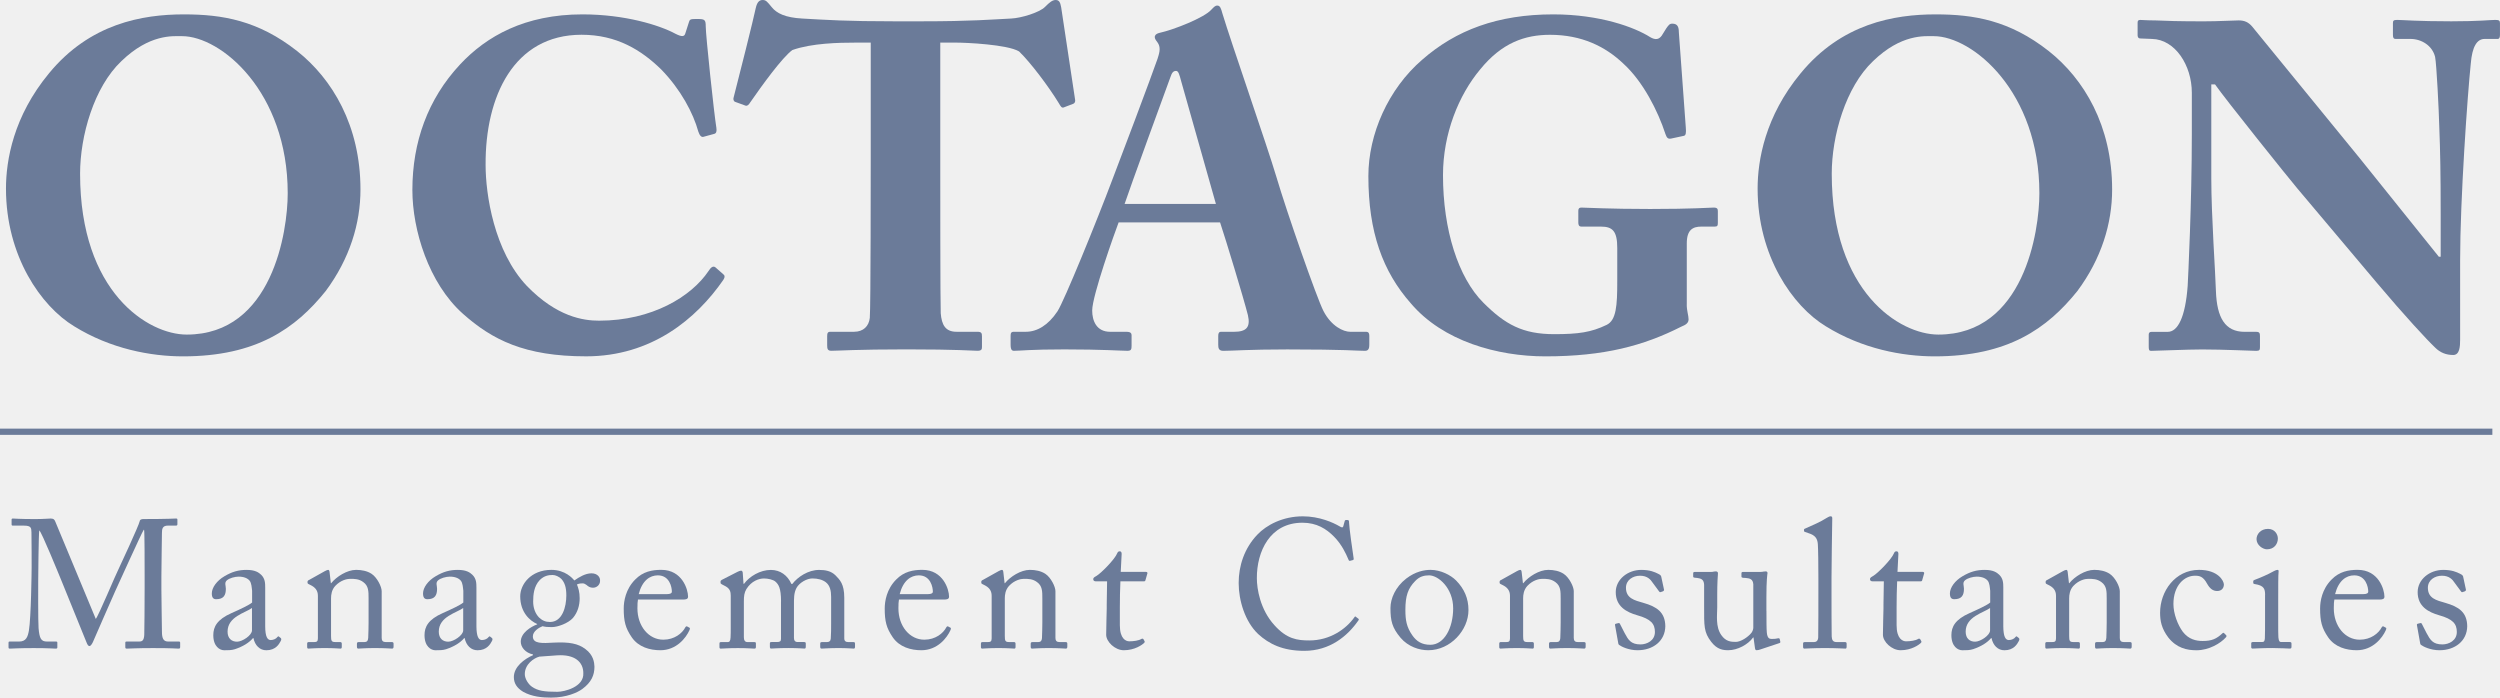
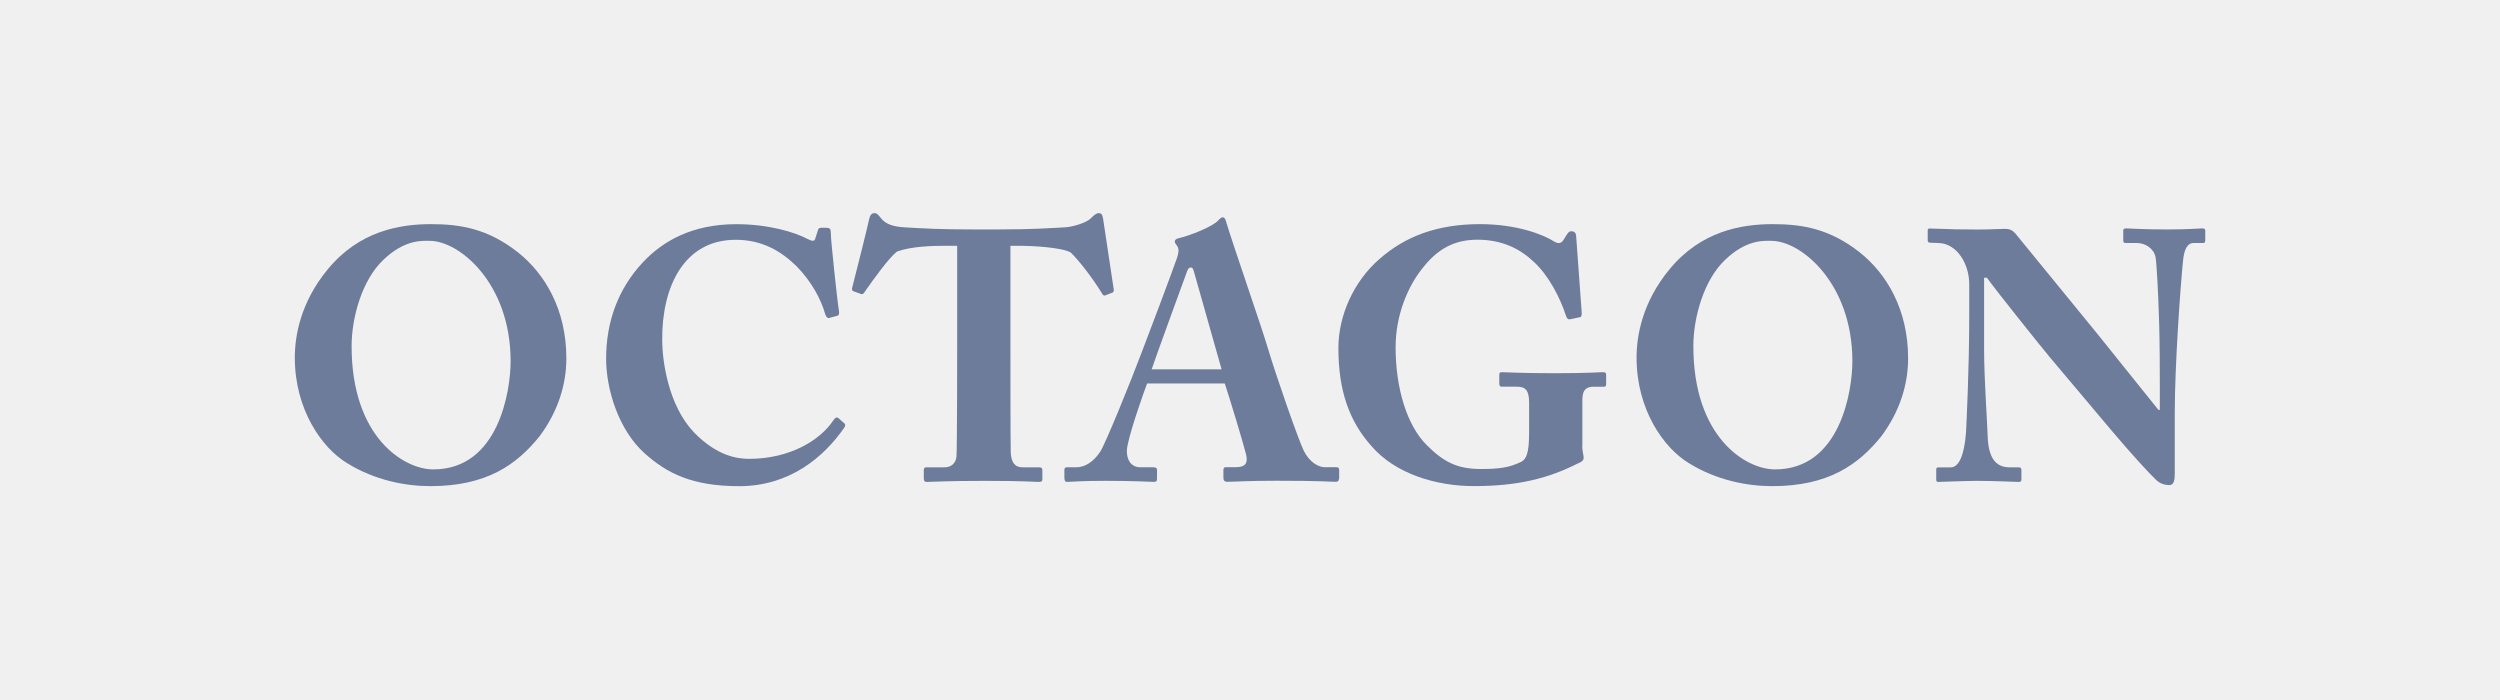
- <svg xmlns="http://www.w3.org/2000/svg" version="1.1" id="Layer_1" x="0px" y="0px" viewBox="0 0 961.8 268.39" style="enable-background:new 0 0 961.8 268.39;" xml:space="preserve">
+ <svg xmlns="http://www.w3.org/2000/svg" version="1.1" id="Layer_1" x="0px" y="0px" viewBox="0 0 639.22 178.8" style="enable-background:new 0 0 639.22 178.8;" xml:space="preserve">
  <style type="text/css">
- 	.st0{fill:#6B7B99;}
+ 	.st0{fill:#FFFFFF;}
+ 	.st1{fill:#6C7C9A;}
</style>
  <g>
    <g>
-       <rect y="164.9" class="st0" width="958.86" height="2.4" />
      <g>
        <g>
-           <path class="st0" d="M28.5,125.51C15.85,117.85,2.3,98.59,2.3,72.56c0-10.88,2.85-27.81,16.58-44.39      C34.57,9.09,54.71,5.53,70.76,5.53c14.8,0,28.53,2.32,43.5,14.08c13.55,10.7,24.42,28.7,24.42,53.31      c0,13.01-4.1,26.56-13.37,39.04c-11.59,14.44-26.74,25.14-54.91,25.14C58.1,137.1,42.59,134.25,28.5,125.51z M110.69,74.35      c0-39.04-25.67-60.44-40.65-60.44c-3.57,0-12.48-0.89-23.36,9.63c-10.52,9.98-15.87,28.7-15.87,43.32      c0,45.64,26.21,61.86,41.01,61.86C104.81,128.72,110.69,88.96,110.69,74.35z" />
-           <path class="st0" d="M178.08,120.7c-13.19-11.77-19.43-32.27-19.43-47.6c0-18.36,5.88-34.94,18.36-48.32      c10.16-10.88,24.96-19.25,47.07-19.25c16.22,0,29.6,4.1,35.84,7.49c2.49,1.25,3.39,1.07,3.74-0.18l1.43-4.46      c0.36-1.07,0.71-1.07,3.39-1.07c2.68,0,3.03,0.36,3.03,2.85c0,3.39,3.21,33.7,4.1,39.04c0.18,1.25,0,2.14-0.89,2.32l-3.92,1.07      c-0.89,0.36-1.61-0.36-2.14-1.96c-1.96-7.13-6.78-16.22-14.26-23.89c-7.67-7.49-17.12-13.37-30.67-13.37      c-26.03,0-37.08,23.71-36.91,50.1c0,11.23,3.21,33.16,15.87,46.53c11.59,11.94,21.75,13.37,27.81,13.37      c20.32,0,35.48-9.27,42.07-19.08c0.89-1.43,1.78-2.14,2.68-1.43l3.03,2.67c0.54,0.36,0.71,1.07,0,2.14      c-10.34,14.98-27.63,29.42-52.77,29.42C201.79,137.1,189.31,130.68,178.08,120.7z" />
-           <path class="st0" d="M334.97,16.4h-6.24c-5.71,0-16.4,0.18-23.89,2.85c-3.92,2.85-11.77,13.73-16.22,20.15      c-0.54,0.89-1.07,1.43-1.78,1.25l-3.92-1.43c-0.71-0.18-0.89-1.07-0.71-1.6c1.96-7.49,7.85-31.02,8.56-34.59      c0.54-2.32,1.42-3.03,2.67-3.03s1.78,0.71,3.39,2.67c1.96,2.5,5.35,4.1,11.77,4.46c9.45,0.53,16.94,1.07,35.48,1.07h10.34      c19.43,0,27.1-0.71,34.59-1.07c3.92-0.18,10.88-2.32,13.01-4.46c1.78-1.78,2.85-2.67,4.1-2.67c1.25,0,1.78,0.71,2.14,2.85      l5.35,35.48c0.18,0.71-0.18,1.43-0.71,1.6l-3.74,1.43c-0.71,0.18-1.07-0.36-1.78-1.61c-3.92-6.42-10.88-15.69-15.33-19.97      c-4.46-2.67-20.32-3.39-24.43-3.39h-5.88v49.03c0,2.5,0,52.42,0.18,55.09c0.36,4.46,1.78,7.13,6.06,7.13h8.02      c1.61,0,1.78,0.54,1.78,1.78v4.1c0,0.89-0.18,1.43-1.78,1.43c-1.78,0-7.49-0.54-27.28-0.54c-18.9,0-26.39,0.54-28.88,0.54      c-1.43,0-1.61-0.71-1.61-2.14v-3.39c0-1.25,0.18-1.78,1.25-1.78h9.09c3.57,0,5.71-2.14,6.06-5.35      c0.36-3.74,0.36-58.48,0.36-61.86V16.4z" />
-           <path class="st0" d="M430.35,85.58c-1.43,3.74-10.16,28.17-10.16,33.87c0,3.92,1.6,8.2,6.95,8.2h6.24      c1.78,0,1.96,0.71,1.96,1.43V133c0,1.43-0.18,1.96-1.61,1.96c-2.32,0-9.63-0.54-24.25-0.54c-13.02,0-16.94,0.54-19.43,0.54      c-1.07,0-1.25-1.07-1.25-2.32v-3.39c0-1.07,0.18-1.61,1.25-1.61h4.64c4.28,0,8.56-2.5,12.12-7.84      c2.5-3.74,15.15-34.77,21.04-50.45c1.43-3.57,15.87-41.9,17.47-46.71c0.54-1.78,1.43-4.1,0.18-6.06      c-0.54-0.71-1.25-1.6-1.25-2.32c0-0.54,0.36-1.25,1.78-1.6c5.71-1.25,17.29-5.88,19.97-8.91c0.89-0.89,1.42-1.61,2.32-1.61      c1.07,0,1.43,1.07,1.96,3.03c3.39,11.23,17.29,51.17,20.68,62.58c4.1,13.91,15.69,47.07,18.19,51.88      c3.03,5.88,7.67,8.02,10.34,8.02h6.06c1.07,0,1.25,0.71,1.25,1.61v3.39c0,1.07-0.18,2.32-1.61,2.32      c-3.39,0-7.13-0.54-29.95-0.54c-14.8,0-21.04,0.54-24.6,0.54c-1.78,0-1.96-1.07-1.96-2.32v-3.39c0-0.89,0.18-1.61,1.07-1.61      h4.99c4.81,0,6.42-1.78,5.35-6.42c-1.61-6.42-8.56-29.24-10.7-35.66H430.35z M467.78,78.45L454.41,31.2      c-0.71-2.67-1.07-3.92-1.96-3.92c-1.07,0-1.61,0.71-2.14,2.32c-0.89,2.32-16.22,44.39-17.65,48.85H467.78z" />
-           <path class="st0" d="M648.92,117.13c0,2.5,0.71,4.28,0.71,5.71c0,1.43-1.07,2.14-2.85,2.85c-14.44,7.31-29.6,11.41-52.24,11.41      c-18.54,0-39.4-5.88-51.7-20.32c-10.88-12.3-16.4-27.46-16.4-49.03c0-16.22,7.67-33.52,20.68-44.75      c13.01-11.41,29.06-17.47,50.45-17.47c18.01,0,31.38,4.99,37.26,8.74c2.14,1.25,3.39,0.89,4.46-0.54l1.78-2.85      c0.89-1.25,1.25-1.78,2.32-1.78c1.96,0,2.49,1.25,2.49,3.21l2.68,36.73c0.18,2.14,0,3.03-0.71,3.21l-4.99,1.07      c-1.07,0.18-1.61-0.18-2.14-1.78c-2.85-8.74-8.56-20.15-16.22-27.1c-6.95-6.6-16.05-11.05-28.17-11.05      c-9.63,0-18.54,3.03-26.92,13.37c-8.2,9.81-14.26,24.6-14.26,40.65c0,21.04,5.88,39.4,15.51,49.03      c8.38,8.38,15.15,12.12,27.28,12.12c9.27,0,14.26-0.71,20.15-3.57c3.75-1.78,4.1-7.49,4.1-16.76V95.38c0-6.42-1.78-8.2-6.24-8.2      h-7.49c-1.07,0-1.25-0.71-1.25-1.61v-4.46c0-0.71,0.18-1.25,1.25-1.25c1.61,0,10.34,0.54,26.39,0.54c16.4,0,23-0.54,24.43-0.54      s1.61,0.54,1.61,1.43v4.46c0,1.07-0.18,1.43-1.25,1.43h-5.17c-3.21,0-5.53,1.25-5.53,6.42V117.13z" />
-           <path class="st0" d="M702.4,125.51c-12.66-7.67-26.21-26.92-26.21-52.95c0-10.88,2.85-27.81,16.58-44.39      c15.69-19.08,35.84-22.64,51.88-22.64c14.8,0,28.53,2.32,43.5,14.08c13.55,10.7,24.43,28.7,24.43,53.31      c0,13.01-4.1,26.56-13.37,39.04c-11.59,14.44-26.74,25.14-54.91,25.14C732,137.1,716.48,134.25,702.4,125.51z M784.59,74.35      c0-39.04-25.67-60.44-40.65-60.44c-3.57,0-12.48-0.89-23.36,9.63c-10.52,9.98-15.87,28.7-15.87,43.32      c0,45.64,26.21,61.86,41.01,61.86C778.7,128.72,784.59,88.96,784.59,74.35z" />
-           <path class="st0" d="M938.98,82.55c0-15.87-0.18-24.6-0.53-33.52c-0.18-6.95-1.07-24.43-1.61-27.1      c-1.07-4.46-5.35-6.95-9.45-6.95h-5.71c-0.89,0-1.07-0.54-1.07-1.61V8.91c0-0.89,0.18-1.25,1.6-1.25      c1.96,0,7.67,0.54,20.86,0.54c10.7,0,14.98-0.54,16.94-0.54c1.6,0,1.78,0.36,1.78,1.43v4.28c0,0.89-0.18,1.61-0.89,1.61h-4.99      c-3.03,0-4.81,3.03-5.35,9.45c-1.25,11.94-4.1,52.24-4.1,75.77v30.49c0,2.67-0.18,5.88-2.67,5.88c-2.68,0-4.99-0.89-6.95-2.85      c-3.03-2.85-11.77-12.3-22.46-24.96l-30.49-36.19c-3.03-3.57-27.63-34.23-31.73-40.11h-1.43v36.01c0,14.8,1.61,36.73,1.78,43.5      c0.36,10.34,3.56,15.69,11.05,15.69h4.46c1.25,0,1.43,0.54,1.43,1.61v4.28c0,1.07-0.18,1.43-1.43,1.43      c-1.78,0-12.48-0.54-20.86-0.54c-5.53,0-17.83,0.54-19.61,0.54c-0.71,0-0.89-0.36-0.89-1.61v-4.63c0-0.54,0.18-1.07,1.07-1.07      h6.24c3.92,0,6.78-5.71,7.67-17.65c0.18-3.39,1.6-31.91,1.6-58.3V35.66c0-10.52-6.42-20.5-15.33-20.68l-4.46-0.18      c-0.89,0-1.07-0.71-1.07-1.25V8.74c0-0.71,0.18-1.07,1.07-1.07c0.89,0,2.32,0.18,5.71,0.18c3.56,0.18,9.27,0.36,18.54,0.36      c6.06,0,11.41-0.36,13.55-0.36c2.32,0,3.74,0.71,5.17,2.32l41.36,50.63l30.49,37.97h0.71V82.55z" />
-         </g>
-       </g>
-       <g>
-         <g>
-           <path class="st0" d="M36.85,238.11c0.98-1.05,7.99-17.81,8.55-18.72c0.49-0.98,8.13-17.46,8.34-18.86      c0.14-0.77,0.91-0.84,1.61-0.84c9.33,0,11.71-0.21,12.48-0.21c0.35,0,0.42,0.21,0.42,0.49v1.61c0,0.42-0.07,0.63-0.56,0.63      h-3.08c-2.11,0-2.31,1.26-2.31,2.87c0,2.03-0.21,12.06-0.21,16.76v4.91c0,3.51,0.21,14.86,0.21,16.27      c0,2.66,0.63,3.79,2.38,3.79h4.14c0.42,0,0.49,0.21,0.49,0.49v1.61c0,0.42-0.07,0.63-0.63,0.63c-0.84,0-2.1-0.21-9.81-0.21      c-6.45,0-9.19,0.21-10.1,0.21c-0.49,0-0.56-0.21-0.56-0.63v-1.61c0-0.35,0.07-0.49,0.56-0.49h4.77c1.19,0,1.82-0.42,1.96-2.52      c0.07-0.84,0.14-13.04,0.14-18.23v-4.49c0-4.63,0-17.11-0.21-17.74h-0.14c-0.7,0.91-10.66,23-11.01,23.7      c-0.42,0.84-8.2,18.72-8.48,19.35c-0.28,0.63-0.84,1.68-1.4,1.68c-0.42,0-0.77-0.56-1.05-1.26l-9.54-23.49      c-1.33-3.23-7.71-18.93-8.69-19.77c-0.28,0.98-0.42,18.72-0.42,19.56s-0.07,15.63,0.14,18.09c0.35,4,0.98,5.12,3.23,5.12h3.5      c0.42,0,0.49,0.21,0.49,0.49v1.75c0,0.28-0.07,0.49-0.63,0.49c-0.77,0-2.67-0.21-8.48-0.21c-5.96,0-8.41,0.21-9.04,0.21      c-0.56,0-0.63-0.07-0.63-0.63v-1.68c0-0.21,0.07-0.42,0.42-0.42H7.4c2.66,0,3.29-1.82,3.72-4.21      c0.84-4.98,1.05-22.93,1.05-24.19c0-0.98,0-11.57-0.07-13.6c-0.07-1.61,0-2.59-2.87-2.59H4.95c-0.42,0-0.49-0.21-0.49-0.49      v-1.82c0-0.21,0.07-0.42,0.49-0.42c0.7,0,2.59,0.21,8.55,0.21c3.29,0,5.12-0.21,5.96-0.21c1.05,0,1.47,0.28,1.82,1.19      L36.85,238.11z" />
-           <path class="st0" d="M104.16,246.24c1.12,0,2.1-0.56,2.45-1.05c0.28-0.35,0.42-0.49,0.7-0.28l0.7,0.56      c0.21,0.21,0.35,0.56-0.07,1.26c-0.56,1.05-1.89,3.44-5.47,3.44c-2.52,0-4.35-1.82-4.98-4.7h-0.14      c-1.47,1.75-3.79,3.22-6.94,4.28c-1.33,0.42-2.6,0.42-4.14,0.42c-1.68,0-4.21-1.4-4.21-5.82c0-3.23,1.47-6.03,7.01-8.48      c3.16-1.4,6.8-3.08,7.92-4.07v-4.49c-0.14-1.19-0.21-3.01-0.98-3.93c-0.77-0.91-2.17-1.54-4.21-1.54c-1.4,0-3.57,0.56-4.56,1.47      c-0.98,0.91-0.35,1.96-0.35,3.22c0,2.45-0.84,4-3.72,4c-1.12,0-1.68-0.63-1.68-2.24c0-2.24,1.96-4.91,4.84-6.59      c2.95-1.75,5.4-2.45,8.55-2.45c3.29,0,4.63,0.98,5.61,1.89c1.47,1.47,1.54,3.09,1.54,4.98v14.86      C102.05,244.98,102.89,246.24,104.16,246.24z M96.94,233.9c-2.52,1.89-9.39,3.29-9.39,9.11c0,2.59,1.54,3.86,3.64,3.86      c2.03,0,5.75-2.45,5.75-4.35V233.9z" />
-           <path class="st0" d="M146.86,245.54c0,1.12,0.63,1.47,1.54,1.47h2.24c0.63,0,0.77,0.21,0.77,0.63v1.12      c0,0.49-0.14,0.77-0.56,0.77c-0.49,0-2.66-0.21-6.66-0.21c-3.58,0-5.82,0.21-6.31,0.21c-0.42,0-0.56-0.21-0.56-0.77v-1.12      c0-0.49,0.21-0.63,0.91-0.63h2.03c0.77,0,1.33-0.35,1.4-1.61c0.07-1.82,0.14-4.07,0.14-5.89v-9.25c0-2.8,0-4.84-2.03-6.31      c-1.68-1.26-3.37-1.26-5.12-1.26c-1.12,0-3.58,0.49-5.68,2.73c-1.4,1.54-1.61,3.44-1.61,4.77v14.51c0,1.89,0.21,2.31,1.68,2.31      h1.75c0.56,0,0.7,0.21,0.7,0.7v1.19c0,0.42-0.14,0.63-0.49,0.63c-0.49,0-2.38-0.21-6.1-0.21c-3.58,0-5.82,0.21-6.24,0.21      c-0.35,0-0.49-0.21-0.49-0.63v-1.26c0-0.42,0.14-0.63,0.7-0.63h2.03c0.91,0,1.4-0.21,1.4-1.4V229.2c0-2.1-1.12-3.29-2.87-4.14      l-0.56-0.28c-0.49-0.21-0.56-0.42-0.56-0.63v-0.35c0-0.35,0.28-0.56,0.63-0.7l6.03-3.37c0.56-0.28,0.98-0.49,1.26-0.49      c0.35,0,0.49,0.28,0.56,0.84l0.49,4.28h0.14c2.03-2.52,6.1-5.12,9.6-5.12c2.11,0,4.28,0.42,5.96,1.54      c2.1,1.4,3.86,4.91,3.86,6.66V245.54z" />
-           <path class="st0" d="M185.42,246.24c1.12,0,2.11-0.56,2.45-1.05c0.28-0.35,0.42-0.49,0.7-0.28l0.7,0.56      c0.21,0.21,0.35,0.56-0.07,1.26c-0.56,1.05-1.89,3.44-5.47,3.44c-2.52,0-4.35-1.82-4.98-4.7h-0.14      c-1.47,1.75-3.79,3.22-6.94,4.28c-1.33,0.42-2.6,0.42-4.14,0.42c-1.68,0-4.21-1.4-4.21-5.82c0-3.23,1.47-6.03,7.01-8.48      c3.15-1.4,6.8-3.08,7.92-4.07v-4.49c-0.14-1.19-0.21-3.01-0.98-3.93c-0.77-0.91-2.17-1.54-4.21-1.54c-1.4,0-3.57,0.56-4.56,1.47      c-0.98,0.91-0.35,1.96-0.35,3.22c0,2.45-0.84,4-3.72,4c-1.12,0-1.68-0.63-1.68-2.24c0-2.24,1.96-4.91,4.84-6.59      c2.95-1.75,5.4-2.45,8.55-2.45c3.29,0,4.63,0.98,5.61,1.89c1.47,1.47,1.54,3.09,1.54,4.98v14.86      C183.32,244.98,184.16,246.24,185.42,246.24z M178.2,233.9c-2.52,1.89-9.39,3.29-9.39,9.11c0,2.59,1.54,3.86,3.64,3.86      c2.03,0,5.75-2.45,5.75-4.35V233.9z" />
-           <path class="st0" d="M201.27,266.15c-2.53-1.54-3.58-3.37-3.58-5.68c0-3.93,4-6.94,7.36-8.41v-0.28c-2.95-0.63-4.7-2.8-4.7-4.91      c0-3.37,3.86-5.75,6.31-6.66v-0.14c-2.73-1.19-6.52-4.42-6.52-10.66c0-4.56,4.07-10.17,11.99-10.17c5.33,0,8.13,3.23,8.84,4.07      c1.89-1.33,4.28-2.74,6.59-2.74c2.31,0,3.44,1.54,3.29,2.95c0,1.33-1.12,2.59-2.73,2.59c-1.19,0-1.89-0.56-2.45-1.05      c-0.42-0.28-0.91-0.63-1.47-0.63c-0.49,0-1.33,0-2.24,0.42c0.56,1.4,1.05,2.95,1.05,5.33c0,2.73-0.77,5.4-2.59,7.57      c-1.82,2.03-5.82,3.51-8.13,3.51c-1.54,0-2.52-0.07-3.57-0.35c-1.4,0.56-3.72,1.96-3.72,3.93c0,2.87,3.51,2.66,8.2,2.38      c5.75-0.28,9.25,0.35,12.06,2.52c3.02,2.24,3.37,5.05,3.44,6.73c0,3.3-1.19,6.03-4.7,8.62c-1.82,1.33-6.03,3.29-11.99,3.29      C208.63,268.39,204.63,268.04,201.27,266.15z M224.41,258.93c0-4.14-3.16-7.29-10.17-6.8l-6.73,0.49      c-2.17,0.56-5.61,2.95-5.61,6.73c0,1.75,1.33,3.86,2.73,4.84c2.31,1.61,4.84,1.96,9.81,1.96      C217.04,266.15,224.76,264.33,224.41,258.93z M217.88,229.06c0-3.08-0.63-4.91-1.89-6.31c-0.91-0.91-2.31-1.54-3.37-1.54      c-1.61,0-3.29,0.28-4.98,1.96c-2.24,2.38-2.52,5.61-2.52,8.27c0,2.38,0.77,4.56,2.24,6.1c1.26,1.19,2.52,1.75,4.21,1.75      C216.34,239.3,217.88,233.48,217.88,229.06z" />
-           <path class="st0" d="M245.44,230.67c-0.14,0.63-0.21,1.75-0.21,3.37c0,6.87,4.35,12.06,9.96,12.06c4.28,0,7.29-2.45,8.48-4.77      c0.14-0.28,0.42-0.42,0.63-0.35l0.91,0.49c0.21,0.07,0.35,0.28,0,1.05c-1.26,2.8-4.91,7.64-11.15,7.64      c-4,0-8.41-1.19-11.01-4.98c-2.45-3.58-3.09-6.17-3.09-11.08c0-2.73,0.7-7.43,4.42-11.15c3.01-3.08,6.52-3.72,10.03-3.72      c8.06,0,10.3,7.57,10.3,10.31c0,0.98-0.84,1.12-1.96,1.12H245.44z M256.59,228.57c1.33,0,1.89-0.35,1.89-0.98      c0-1.61-0.84-6.24-5.4-6.24c-3.08,0-6.03,2.03-7.36,7.22H256.59z" />
-           <path class="st0" d="M300.48,231.38c0-5.19-0.98-6.52-2.1-7.57c-0.91-0.84-2.95-1.26-4.49-1.26c-1.82,0-4.77,0.91-6.73,4.07      c-0.84,1.4-0.98,2.73-0.98,4.7v13.88c0,1.12,0.42,1.82,1.4,1.82h2.53c0.63,0,0.7,0.14,0.7,0.63v1.12c0,0.49-0.07,0.77-0.56,0.77      c-0.63,0-2.52-0.21-6.38-0.21c-3.72,0-5.96,0.21-6.52,0.21c-0.42,0-0.56-0.14-0.56-0.63v-1.26c0-0.56,0.14-0.63,0.84-0.63h2.38      c0.63,0,0.98-0.42,1.05-1.75c0.07-1.19,0.07-2.45,0.07-3.64v-12.48c0-1.4-0.28-2.66-1.96-3.58l-1.47-0.77      c-0.35-0.21-0.49-0.35-0.49-0.56v-0.56c0-0.21,0.28-0.49,0.42-0.56l6.17-3.16c0.56-0.28,1.05-0.42,1.33-0.42      c0.42,0,0.63,0.49,0.63,0.98l0.28,4.07h0.21c2.1-2.87,6.24-5.33,10.3-5.33c3.65,0,6.45,2.1,7.92,5.4h0.35      c2.11-2.73,6.1-5.4,10.31-5.4c2.45,0,4.63,0.42,6.31,2.1c1.61,1.68,3.37,3.22,3.37,8.62v15.63c0,1.05,0.63,1.4,1.47,1.4h1.89      c0.63,0,0.77,0.14,0.77,0.63v1.19c0,0.49-0.14,0.7-0.49,0.7c-0.49,0-2.45-0.21-5.82-0.21c-3.51,0-6.03,0.21-6.52,0.21      c-0.42,0-0.56-0.21-0.56-0.7v-1.19c0-0.49,0.14-0.63,0.91-0.63h1.75c0.77,0,1.33-0.35,1.4-1.33c0.14-1.61,0.14-4.14,0.14-5.68      v-10.38c0-2.31-0.42-4.35-2.03-5.61c-1.26-0.98-3.09-1.47-5.19-1.47c-2.11,0-4.98,1.61-6.1,3.64c-1.05,2.03-0.98,3.93-0.98,7.08      v12.13c0,0.91,0.35,1.61,1.4,1.61h2.38c0.63,0,0.77,0.14,0.77,0.63v1.12c0,0.56-0.14,0.77-0.49,0.77      c-0.49,0-2.31-0.21-6.24-0.21c-3.79,0-6.17,0.21-6.59,0.21c-0.35,0-0.49-0.21-0.49-0.7v-1.12c0-0.56,0.07-0.7,0.7-0.7h2.03      c1.12,0,1.54-0.28,1.54-1.19V231.38z" />
-           <path class="st0" d="M345.85,230.67c-0.14,0.63-0.21,1.75-0.21,3.37c0,6.87,4.35,12.06,9.96,12.06c4.28,0,7.29-2.45,8.48-4.77      c0.14-0.28,0.42-0.42,0.63-0.35l0.91,0.49c0.21,0.07,0.35,0.28,0,1.05c-1.26,2.8-4.91,7.64-11.15,7.64      c-4,0-8.41-1.19-11.01-4.98c-2.45-3.58-3.09-6.17-3.09-11.08c0-2.73,0.7-7.43,4.42-11.15c3.01-3.08,6.52-3.72,10.03-3.72      c8.06,0,10.3,7.57,10.3,10.31c0,0.98-0.84,1.12-1.96,1.12H345.85z M357,228.57c1.33,0,1.89-0.35,1.89-0.98      c0-1.61-0.84-6.24-5.4-6.24c-3.08,0-6.03,2.03-7.36,7.22H357z" />
-           <path class="st0" d="M406.07,245.54c0,1.12,0.63,1.47,1.54,1.47h2.24c0.63,0,0.77,0.21,0.77,0.63v1.12      c0,0.49-0.14,0.77-0.56,0.77c-0.49,0-2.66-0.21-6.66-0.21c-3.58,0-5.82,0.21-6.31,0.21c-0.42,0-0.56-0.21-0.56-0.77v-1.12      c0-0.49,0.21-0.63,0.91-0.63h2.03c0.77,0,1.33-0.35,1.4-1.61c0.07-1.82,0.14-4.07,0.14-5.89v-9.25c0-2.8,0-4.84-2.03-6.31      c-1.68-1.26-3.37-1.26-5.12-1.26c-1.12,0-3.58,0.49-5.68,2.73c-1.4,1.54-1.61,3.44-1.61,4.77v14.51c0,1.89,0.21,2.31,1.68,2.31      h1.75c0.56,0,0.7,0.21,0.7,0.7v1.19c0,0.42-0.14,0.63-0.49,0.63c-0.49,0-2.38-0.21-6.1-0.21c-3.58,0-5.82,0.21-6.24,0.21      c-0.35,0-0.49-0.21-0.49-0.63v-1.26c0-0.42,0.14-0.63,0.7-0.63h2.03c0.91,0,1.4-0.21,1.4-1.4V229.2c0-2.1-1.12-3.29-2.87-4.14      l-0.56-0.28c-0.49-0.21-0.56-0.42-0.56-0.63v-0.35c0-0.35,0.28-0.56,0.63-0.7l6.03-3.37c0.56-0.28,0.98-0.49,1.26-0.49      c0.35,0,0.49,0.28,0.56,0.84l0.49,4.28h0.14c2.03-2.52,6.1-5.12,9.6-5.12c2.11,0,4.28,0.42,5.96,1.54      c2.1,1.4,3.86,4.91,3.86,6.66V245.54z" />
-           <path class="st0" d="M430.83,240.56c0,5.26,2.38,6.17,3.64,6.17c1.61,0,3.65-0.28,4.63-0.91c0.35-0.21,0.63-0.14,0.84,0.14      l0.35,0.63c0.21,0.28,0.07,0.56-0.14,0.77c-0.7,0.7-3.57,2.8-7.78,2.8c-3.44,0-6.8-3.29-6.8-5.96c0-2.87,0.21-9.04,0.21-10.03      v-1.54c0-1.26,0.07-6.03,0.14-8.97h-4.28c-0.63,0-1.05-0.28-1.05-0.84c0-0.56,0.42-0.77,1.26-1.26      c1.68-0.98,7.08-6.38,7.99-8.76c0.21-0.56,0.56-0.7,0.98-0.7c0.56,0,0.7,0.49,0.7,1.05l-0.35,6.87h9.75      c0.42,0,0.63,0.35,0.49,0.63l-0.7,2.45c-0.07,0.35-0.21,0.56-0.63,0.56h-9.04c-0.14,3.22-0.21,6.66-0.21,9.88V240.56z" />
-           <path class="st0" d="M484.04,243.93c-5.05-4.77-7.5-12.9-7.5-19.63c0-6.52,2.1-13.25,7.15-18.58c3.58-3.79,9.89-7.08,17.53-7.08      c6.38,0,11.64,2.38,14.16,3.86c0.91,0.56,1.26,0.49,1.4,0l0.56-2.03c0.14-0.42,0.28-0.42,0.91-0.42s0.77,0.14,0.77,1.12      c0,1.33,1.4,11.64,1.75,13.6c0.07,0.35,0,0.63-0.28,0.7l-1.05,0.28c-0.35,0.07-0.49,0-0.7-0.56c-0.98-2.31-2.53-5.68-5.47-8.69      c-2.95-3.01-6.66-5.4-12.2-5.4c-12.55,0-17.6,11.15-17.53,21.38c0,4.07,1.26,11.99,6.73,18.02c4.77,5.33,8.77,5.89,13.46,5.89      c7.92,0,14.09-4.35,17.32-8.9c0.21-0.35,0.35-0.42,0.56-0.21l0.91,0.7c0.21,0.14,0.35,0.28,0.14,0.63      c-4.21,6.1-11.01,11.78-20.89,11.78C493.51,250.38,488.25,247.78,484.04,243.93z" />
-           <path class="st0" d="M538.8,245.33c-3.23-3.86-3.86-6.45-3.86-11.43c0-3.58,1.89-8.06,6.03-11.29c3.64-2.8,7.08-3.37,9.39-3.37      c3.86,0,7.71,1.96,9.82,4.07c3.15,3.22,4.77,6.87,4.77,11.43c0,7.64-6.87,15.42-15.49,15.42      C546.09,250.17,541.75,248.83,538.8,245.33z M559.06,234.04c0-7.78-5.68-12.69-9.26-12.69c-1.89,0-3.72,0.42-5.4,2.24      c-2.73,2.8-3.72,5.68-3.72,11.01c0,3.93,0.42,6.59,2.67,9.82c1.61,2.31,3.64,3.64,6.94,3.64      C555.63,248.06,559.06,241.54,559.06,234.04z" />
-           <path class="st0" d="M605.48,245.54c0,1.12,0.63,1.47,1.54,1.47h2.24c0.63,0,0.77,0.21,0.77,0.63v1.12      c0,0.49-0.14,0.77-0.56,0.77c-0.49,0-2.66-0.21-6.66-0.21c-3.58,0-5.82,0.21-6.31,0.21c-0.42,0-0.56-0.21-0.56-0.77v-1.12      c0-0.49,0.21-0.63,0.91-0.63h2.03c0.77,0,1.33-0.35,1.4-1.61c0.07-1.82,0.14-4.07,0.14-5.89v-9.25c0-2.8,0-4.84-2.03-6.31      c-1.68-1.26-3.37-1.26-5.12-1.26c-1.12,0-3.58,0.49-5.68,2.73c-1.4,1.54-1.61,3.44-1.61,4.77v14.51c0,1.89,0.21,2.31,1.68,2.31      h1.75c0.56,0,0.7,0.21,0.7,0.7v1.19c0,0.42-0.14,0.63-0.49,0.63c-0.49,0-2.38-0.21-6.1-0.21c-3.58,0-5.82,0.21-6.24,0.21      c-0.35,0-0.49-0.21-0.49-0.63v-1.26c0-0.42,0.14-0.63,0.7-0.63h2.03c0.91,0,1.4-0.21,1.4-1.4V229.2c0-2.1-1.12-3.29-2.87-4.14      l-0.56-0.28c-0.49-0.21-0.56-0.42-0.56-0.63v-0.35c0-0.35,0.28-0.56,0.63-0.7l6.03-3.37c0.56-0.28,0.98-0.49,1.26-0.49      c0.35,0,0.49,0.28,0.56,0.84l0.49,4.28h0.14c2.03-2.52,6.1-5.12,9.6-5.12c2.11,0,4.28,0.42,5.96,1.54      c2.1,1.4,3.86,4.91,3.86,6.66V245.54z" />
-           <path class="st0" d="M622.94,248.13c-0.35-0.21-0.35-0.63-0.42-0.98l-1.19-6.66c-0.07-0.35,0.14-0.49,0.42-0.56l0.91-0.21      c0.28-0.07,0.49,0.07,0.63,0.42l1.75,3.43c1.4,2.59,2.38,4.35,6.1,4.35c2.45,0,5.54-1.47,5.54-4.77c0-3.16-1.54-4.98-6.8-6.45      c-4.14-1.19-8.27-3.37-8.27-8.9c0-4.84,4.56-8.55,9.82-8.55c3.37,0,5.19,0.84,6.45,1.47c1.05,0.49,1.19,0.84,1.26,1.26      l1.05,4.91c0,0.28-0.14,0.49-0.49,0.63l-0.84,0.28c-0.28,0.07-0.42,0-0.63-0.35l-2.38-3.22c-0.84-1.33-2.17-2.74-4.91-2.74      c-2.67,0-5.4,1.61-5.4,4.63c0,4.07,3.29,4.84,6.73,5.82c5.12,1.47,8.34,3.58,8.41,8.97c-0.07,5.68-4.7,9.25-10.66,9.25      C626.59,250.17,623.78,248.76,622.94,248.13z" />
-           <path class="st0" d="M679.59,235.09c0,3.37,0,6.8,0.14,8.27c0.21,2.17,0.98,2.45,1.82,2.45c0.42,0,1.47,0,2.31-0.21      c0.56-0.14,0.77,0,0.84,0.28l0.21,0.91c0.07,0.42-0.07,0.56-0.35,0.63l-7.36,2.45c-0.42,0.14-0.84,0.28-1.4,0.28      c-0.28,0-0.56-0.14-0.63-0.84l-0.56-4.07h-0.14c-1.96,2.74-6.03,4.91-9.54,4.91c-1.96,0-4.28-0.21-6.59-3.23      c-2.87-3.72-2.73-6.03-2.73-13.74V225c-0.07-1.96-1.05-2.45-2.67-2.66c-1.19-0.07-1.54-0.14-1.54-0.49v-1.26      c0-0.42,0.14-0.56,0.77-0.56h6.24c0.42,0,0.7-0.07,0.98-0.14c0.28,0,0.56-0.07,0.77-0.07c0.49,0,0.84,0.35,0.77,0.84      c-0.07,0.63-0.28,3.93-0.28,8.06v5.05c0,2.8-0.7,7.29,1.54,10.52c1.75,2.52,3.72,2.66,5.61,2.66c1.89,0,4.7-1.82,6.03-3.51      c0.28-0.35,0.7-1.26,0.7-1.89v-16.76c-0.14-1.96-1.26-2.31-3.02-2.45c-1.19,0-1.54-0.14-1.54-0.49v-1.19      c0-0.56,0.14-0.63,0.84-0.63h6.52c0.49,0,0.84-0.07,1.19-0.14c0.35,0,0.63-0.07,0.84-0.07c0.42,0,0.7,0.35,0.63,0.7      c-0.07,0.63-0.42,2.45-0.42,9.33V235.09z" />
-           <path class="st0" d="M704.62,228.43c0,3.65,0,14.23,0.07,16.41c0.07,1.19,0.35,2.17,1.82,2.17h3.15c0.63,0,0.77,0.21,0.77,0.63      v1.19c0,0.42-0.14,0.7-0.42,0.7c-0.49,0-3.57-0.21-7.92-0.21c-4.49,0-7.29,0.21-7.92,0.21c-0.35,0-0.49-0.28-0.49-0.7v-1.19      c0-0.49,0.14-0.63,0.91-0.63h3.37c0.77,0,1.47-0.49,1.54-1.75c0.07-2.17,0.07-14.23,0.07-18.3v-4.42      c0-4.98-0.07-11.36-0.21-13.18c-0.14-2.38-1.26-3.5-3.5-4.21l-1.4-0.49c-0.35-0.14-0.42-0.21-0.42-0.35v-0.56      c0-0.21,0.21-0.35,0.63-0.49c2.45-1.12,5.61-2.38,8.2-4.07c0.63-0.42,1.05-0.56,1.47-0.56c0.49,0,0.63,0.35,0.56,1.26      c-0.07,3.86-0.28,18.44-0.28,22.3V228.43z" />
-           <path class="st0" d="M729.66,240.56c0,5.26,2.38,6.17,3.64,6.17c1.61,0,3.65-0.28,4.63-0.91c0.35-0.21,0.63-0.14,0.84,0.14      l0.35,0.63c0.21,0.28,0.07,0.56-0.14,0.77c-0.7,0.7-3.57,2.8-7.78,2.8c-3.44,0-6.8-3.29-6.8-5.96c0-2.87,0.21-9.04,0.21-10.03      v-1.54c0-1.26,0.07-6.03,0.14-8.97h-4.28c-0.63,0-1.05-0.28-1.05-0.84c0-0.56,0.42-0.77,1.26-1.26      c1.68-0.98,7.08-6.38,7.99-8.76c0.21-0.56,0.56-0.7,0.98-0.7c0.56,0,0.7,0.49,0.7,1.05l-0.35,6.87h9.75      c0.42,0,0.63,0.35,0.49,0.63l-0.7,2.45c-0.07,0.35-0.21,0.56-0.63,0.56h-9.04c-0.14,3.22-0.21,6.66-0.21,9.88V240.56z" />
-           <path class="st0" d="M772.84,246.24c1.12,0,2.1-0.56,2.45-1.05c0.28-0.35,0.42-0.49,0.7-0.28l0.7,0.56      c0.21,0.21,0.35,0.56-0.07,1.26c-0.56,1.05-1.89,3.44-5.47,3.44c-2.52,0-4.35-1.82-4.98-4.7h-0.14      c-1.47,1.75-3.79,3.22-6.94,4.28c-1.33,0.42-2.6,0.42-4.14,0.42c-1.68,0-4.21-1.4-4.21-5.82c0-3.23,1.47-6.03,7.01-8.48      c3.16-1.4,6.8-3.08,7.92-4.07v-4.49c-0.14-1.19-0.21-3.01-0.98-3.93c-0.77-0.91-2.17-1.54-4.21-1.54c-1.4,0-3.57,0.56-4.56,1.47      c-0.98,0.91-0.35,1.96-0.35,3.22c0,2.45-0.84,4-3.72,4c-1.12,0-1.68-0.63-1.68-2.24c0-2.24,1.96-4.91,4.84-6.59      c2.95-1.75,5.4-2.45,8.55-2.45c3.29,0,4.63,0.98,5.61,1.89c1.47,1.47,1.54,3.09,1.54,4.98v14.86      C770.74,244.98,771.58,246.24,772.84,246.24z M765.62,233.9c-2.52,1.89-9.39,3.29-9.39,9.11c0,2.59,1.54,3.86,3.64,3.86      c2.03,0,5.75-2.45,5.75-4.35V233.9z" />
-           <path class="st0" d="M815.55,245.54c0,1.12,0.63,1.47,1.54,1.47h2.24c0.63,0,0.77,0.21,0.77,0.63v1.12      c0,0.49-0.14,0.77-0.56,0.77c-0.49,0-2.66-0.21-6.66-0.21c-3.58,0-5.82,0.21-6.31,0.21c-0.42,0-0.56-0.21-0.56-0.77v-1.12      c0-0.49,0.21-0.63,0.91-0.63h2.03c0.77,0,1.33-0.35,1.4-1.61c0.07-1.82,0.14-4.07,0.14-5.89v-9.25c0-2.8,0-4.84-2.03-6.31      c-1.68-1.26-3.37-1.26-5.12-1.26c-1.12,0-3.58,0.49-5.68,2.73c-1.4,1.54-1.61,3.44-1.61,4.77v14.51c0,1.89,0.21,2.31,1.68,2.31      h1.75c0.56,0,0.7,0.21,0.7,0.7v1.19c0,0.42-0.14,0.63-0.49,0.63c-0.49,0-2.38-0.21-6.1-0.21c-3.58,0-5.82,0.21-6.24,0.21      c-0.35,0-0.49-0.21-0.49-0.63v-1.26c0-0.42,0.14-0.63,0.7-0.63h2.03c0.91,0,1.4-0.21,1.4-1.4V229.2c0-2.1-1.12-3.29-2.87-4.14      l-0.56-0.28c-0.49-0.21-0.56-0.42-0.56-0.63v-0.35c0-0.35,0.28-0.56,0.63-0.7l6.03-3.37c0.56-0.28,0.98-0.49,1.26-0.49      c0.35,0,0.49,0.28,0.56,0.84l0.49,4.28h0.14c2.03-2.52,6.1-5.12,9.6-5.12c2.11,0,4.28,0.42,5.96,1.54      c2.1,1.4,3.86,4.91,3.86,6.66V245.54z" />
-           <path class="st0" d="M836.16,232.36c0,3.79,1.68,8.06,3.58,10.66c2.31,3.02,5.26,3.58,7.64,3.58c3.51,0,5.33-0.77,7.71-3.02      c0.14-0.14,0.35-0.21,0.56,0l0.7,0.7c0.28,0.28,0.35,0.49,0,0.91c-2.03,2.31-6.52,4.98-11.29,4.98c-3.72,0-7.64-0.84-10.87-4.91      c-2.6-3.43-3.16-6.38-3.16-9.54c0-8.2,5.75-16.48,15.01-16.48c7.29,0,9.54,4.21,9.54,5.68c-0.07,1.61-1.12,2.45-2.6,2.45      c-1.61,0-2.8-0.91-3.86-2.8c-1.54-2.87-3.01-3.08-4.7-3.08C840.44,221.49,836.16,225.14,836.16,232.36z" />
-           <path class="st0" d="M871.43,228.92c0-2.38-0.42-3.65-3.93-4.21c-0.49-0.07-0.63-0.21-0.63-0.49v-0.63      c0-0.21,0.14-0.35,0.49-0.49c2.24-0.84,4.91-1.96,7.57-3.44c0.56-0.28,0.91-0.42,1.33-0.42c0.35,0,0.42,0.35,0.35,0.84      c-0.14,1.19-0.14,5.61-0.14,11.43v7.64c0,2.73,0,5.26,0.07,6.03c0.14,1.33,0.35,1.82,1.12,1.82h3.22c0.56,0,0.7,0.21,0.7,0.63      v1.19c0,0.49-0.14,0.7-0.63,0.7c-0.56,0-3.79-0.21-6.73-0.21c-4.06,0-6.8,0.21-7.57,0.21c-0.35,0-0.56-0.14-0.56-0.56v-1.4      c0-0.42,0.21-0.56,0.7-0.56h3.43c0.77,0,1.05-0.28,1.12-1.4c0.07-2.1,0.07-4.28,0.07-6.38V228.92z M868.13,207.4      c0-1.82,1.54-3.93,4.42-3.93c2.6,0,3.79,2.1,3.79,3.72c0,1.89-1.26,4.14-4.21,4.14C870.52,211.32,868.13,209.71,868.13,207.4z" />
-           <path class="st0" d="M898.07,230.67c-0.14,0.63-0.21,1.75-0.21,3.37c0,6.87,4.35,12.06,9.96,12.06c4.28,0,7.29-2.45,8.48-4.77      c0.14-0.28,0.42-0.42,0.63-0.35l0.91,0.49c0.21,0.07,0.35,0.28,0,1.05c-1.26,2.8-4.91,7.64-11.15,7.64      c-4,0-8.41-1.19-11.01-4.98c-2.45-3.58-3.09-6.17-3.09-11.08c0-2.73,0.7-7.43,4.42-11.15c3.01-3.08,6.52-3.72,10.03-3.72      c8.06,0,10.3,7.57,10.3,10.31c0,0.98-0.84,1.12-1.96,1.12H898.07z M909.22,228.57c1.33,0,1.89-0.35,1.89-0.98      c0-1.61-0.84-6.24-5.4-6.24c-3.08,0-6.03,2.03-7.36,7.22H909.22z" />
-           <path class="st0" d="M931.45,248.13c-0.35-0.21-0.35-0.63-0.42-0.98l-1.19-6.66c-0.07-0.35,0.14-0.49,0.42-0.56l0.91-0.21      c0.28-0.07,0.49,0.07,0.63,0.42l1.75,3.43c1.4,2.59,2.38,4.35,6.1,4.35c2.45,0,5.54-1.47,5.54-4.77c0-3.16-1.54-4.98-6.8-6.45      c-4.14-1.19-8.27-3.37-8.27-8.9c0-4.84,4.56-8.55,9.82-8.55c3.37,0,5.19,0.84,6.45,1.47c1.05,0.49,1.19,0.84,1.26,1.26      l1.05,4.91c0,0.28-0.14,0.49-0.49,0.63l-0.84,0.28c-0.28,0.07-0.42,0-0.63-0.35l-2.38-3.22c-0.84-1.33-2.17-2.74-4.91-2.74      c-2.67,0-5.4,1.61-5.4,4.63c0,4.07,3.29,4.84,6.73,5.82c5.12,1.47,8.34,3.58,8.41,8.97c-0.07,5.68-4.7,9.25-10.66,9.25      C935.09,250.17,932.29,248.76,931.45,248.13z" />
+           <path class="st1" d="M88.72,118.4c-6.44-3.9-13.34-13.7-13.34-26.96c0-5.54,1.45-14.16,8.44-22.6      c7.99-9.71,18.24-11.53,26.41-11.53c7.53,0,14.52,1.18,22.15,7.17c6.9,5.45,12.43,14.61,12.43,27.14      c0,6.63-2.09,13.52-6.81,19.88c-5.9,7.35-13.61,12.8-27.96,12.8C103.79,124.3,95.89,122.85,88.72,118.4z M130.56,92.35      c0-19.88-13.07-30.77-20.69-30.77c-1.82,0-6.35-0.45-11.89,4.9c-5.36,5.08-8.08,14.61-8.08,22.05      c0,23.24,13.34,31.49,20.88,31.49C127.57,120.03,130.56,99.79,130.56,92.35z" />
+           <path class="st1" d="M164.87,115.95c-6.72-5.99-9.89-16.43-9.89-24.23c0-9.35,3-17.79,9.35-24.6c5.17-5.54,12.71-9.8,23.96-9.8      c8.26,0,15.07,2.09,18.24,3.81c1.27,0.63,1.72,0.54,1.91-0.09l0.73-2.27c0.18-0.54,0.36-0.54,1.72-0.54      c1.36,0,1.54,0.18,1.54,1.45c0,1.72,1.63,17.15,2.09,19.88c0.09,0.64,0,1.09-0.45,1.18l-2,0.54c-0.45,0.18-0.82-0.18-1.09-1      c-1-3.63-3.45-8.26-7.26-12.16c-3.9-3.81-8.71-6.81-15.61-6.81c-13.25,0-18.88,12.07-18.79,25.51c0,5.72,1.63,16.88,8.08,23.69      c5.9,6.08,11.07,6.81,14.16,6.81c10.35,0,18.06-4.72,21.42-9.71c0.45-0.73,0.91-1.09,1.36-0.73l1.54,1.36      c0.27,0.18,0.36,0.54,0,1.09c-5.26,7.62-14.07,14.98-26.86,14.98C176.94,124.3,170.58,121.03,164.87,115.95z" />
+           <path class="st1" d="M244.74,62.85h-3.18c-2.9,0-8.35,0.09-12.16,1.45c-2,1.45-5.99,6.99-8.26,10.26      c-0.27,0.45-0.54,0.73-0.91,0.64l-2-0.73c-0.36-0.09-0.45-0.54-0.36-0.82c1-3.81,3.99-15.79,4.36-17.61      c0.27-1.18,0.73-1.54,1.36-1.54c0.64,0,0.91,0.36,1.73,1.36c1,1.27,2.72,2.09,5.99,2.27c4.81,0.27,8.62,0.54,18.06,0.54h5.27      c9.89,0,13.8-0.36,17.61-0.54c2-0.09,5.54-1.18,6.62-2.27c0.91-0.91,1.45-1.36,2.09-1.36c0.63,0,0.91,0.36,1.09,1.45l2.72,18.06      c0.09,0.36-0.09,0.73-0.36,0.82l-1.91,0.73c-0.36,0.09-0.54-0.18-0.91-0.82c-2-3.27-5.54-7.99-7.81-10.17      c-2.27-1.36-10.35-1.72-12.43-1.72h-3v24.96c0,1.27,0,26.68,0.09,28.05c0.18,2.27,0.91,3.63,3.09,3.63h4.08      c0.82,0,0.91,0.27,0.91,0.91v2.09c0,0.45-0.09,0.73-0.91,0.73c-0.91,0-3.81-0.27-13.89-0.27c-9.62,0-13.43,0.27-14.7,0.27      c-0.73,0-0.82-0.36-0.82-1.09v-1.73c0-0.64,0.09-0.91,0.64-0.91h4.63c1.82,0,2.9-1.09,3.09-2.72      c0.18-1.91,0.18-29.77,0.18-31.49V62.85z" />
+           <path class="st1" d="M293.29,98.07c-0.73,1.91-5.17,14.34-5.17,17.24c0,2,0.82,4.17,3.54,4.17h3.18c0.91,0,1,0.36,1,0.73v2      c0,0.73-0.09,1-0.82,1c-1.18,0-4.9-0.27-12.34-0.27c-6.63,0-8.62,0.27-9.89,0.27c-0.54,0-0.64-0.54-0.64-1.18v-1.73      c0-0.54,0.09-0.82,0.64-0.82h2.36c2.18,0,4.36-1.27,6.17-3.99c1.27-1.91,7.71-17.7,10.71-25.69c0.73-1.82,8.08-21.33,8.89-23.78      c0.27-0.91,0.73-2.09,0.09-3.09c-0.27-0.36-0.64-0.82-0.64-1.18c0-0.27,0.18-0.63,0.91-0.82c2.9-0.64,8.8-3,10.17-4.54      c0.45-0.45,0.73-0.82,1.18-0.82c0.54,0,0.73,0.54,1,1.54c1.72,5.72,8.8,26.05,10.53,31.86c2.09,7.08,7.99,23.96,9.26,26.41      c1.54,3,3.9,4.08,5.26,4.08h3.09c0.54,0,0.64,0.36,0.64,0.82v1.73c0,0.54-0.09,1.18-0.82,1.18c-1.72,0-3.63-0.27-15.25-0.27      c-7.53,0-10.71,0.27-12.53,0.27c-0.91,0-1-0.54-1-1.18v-1.73c0-0.45,0.09-0.82,0.54-0.82h2.54c2.45,0,3.27-0.91,2.72-3.27      c-0.82-3.27-4.36-14.89-5.45-18.15H293.29z M312.35,94.44l-6.81-24.05c-0.36-1.36-0.54-2-1-2c-0.54,0-0.82,0.36-1.09,1.18      c-0.45,1.18-8.26,22.6-8.99,24.87H312.35z" />
+           <path class="st1" d="M404.56,114.13c0,1.27,0.36,2.18,0.36,2.9c0,0.73-0.54,1.09-1.45,1.45c-7.35,3.72-15.07,5.81-26.59,5.81      c-9.44,0-20.06-3-26.32-10.35c-5.54-6.26-8.35-13.98-8.35-24.96c0-8.26,3.9-17.06,10.53-22.78c6.62-5.81,14.79-8.89,25.69-8.89      c9.17,0,15.97,2.54,18.97,4.45c1.09,0.64,1.73,0.45,2.27-0.27l0.91-1.45c0.45-0.64,0.64-0.91,1.18-0.91c1,0,1.27,0.64,1.27,1.63      l1.36,18.7c0.09,1.09,0,1.54-0.36,1.63l-2.54,0.54c-0.54,0.09-0.82-0.09-1.09-0.91c-1.45-4.45-4.36-10.26-8.26-13.8      c-3.54-3.36-8.17-5.63-14.34-5.63c-4.9,0-9.44,1.54-13.7,6.81c-4.18,4.99-7.26,12.53-7.26,20.69c0,10.71,3,20.06,7.9,24.96      c4.27,4.27,7.71,6.17,13.89,6.17c4.72,0,7.26-0.36,10.26-1.81c1.91-0.91,2.09-3.81,2.09-8.53v-6.54c0-3.27-0.91-4.17-3.18-4.17      h-3.81c-0.54,0-0.64-0.36-0.64-0.82V95.8c0-0.36,0.09-0.64,0.64-0.64c0.82,0,5.26,0.27,13.43,0.27c8.35,0,11.71-0.27,12.43-0.27      c0.73,0,0.82,0.27,0.82,0.73v2.27c0,0.54-0.09,0.73-0.64,0.73h-2.63c-1.63,0-2.81,0.63-2.81,3.27V114.13z" />
+           <path class="st1" d="M431.79,118.4c-6.44-3.9-13.34-13.7-13.34-26.96c0-5.54,1.45-14.16,8.44-22.6      c7.99-9.71,18.24-11.53,26.41-11.53c7.53,0,14.52,1.18,22.15,7.17c6.9,5.45,12.43,14.61,12.43,27.14      c0,6.63-2.09,13.52-6.81,19.88c-5.9,7.35-13.61,12.8-27.96,12.8C446.86,124.3,438.96,122.85,431.79,118.4z M473.63,92.35      c0-19.88-13.07-30.77-20.69-30.77c-1.82,0-6.35-0.45-11.89,4.9c-5.36,5.08-8.08,14.61-8.08,22.05      c0,23.24,13.34,31.49,20.88,31.49C470.63,120.03,473.63,99.79,473.63,92.35z" />
+           <path class="st1" d="M552.23,96.53c0-8.08-0.09-12.52-0.27-17.06c-0.09-3.54-0.54-12.43-0.82-13.8      c-0.54-2.27-2.72-3.54-4.81-3.54h-2.9c-0.45,0-0.54-0.27-0.54-0.82v-2.27c0-0.45,0.09-0.64,0.82-0.64c1,0,3.9,0.27,10.62,0.27      c5.45,0,7.62-0.27,8.62-0.27c0.82,0,0.91,0.18,0.91,0.73v2.18c0,0.45-0.09,0.82-0.45,0.82h-2.54c-1.54,0-2.45,1.54-2.72,4.81      c-0.63,6.08-2.09,26.59-2.09,38.57v15.52c0,1.36-0.09,3-1.36,3c-1.36,0-2.54-0.45-3.54-1.45c-1.54-1.45-5.99-6.26-11.44-12.71      l-15.52-18.43c-1.54-1.81-14.07-17.43-16.16-20.42h-0.73v18.33c0,7.53,0.82,18.7,0.91,22.15c0.18,5.26,1.81,7.99,5.63,7.99h2.27      c0.64,0,0.73,0.27,0.73,0.82v2.18c0,0.54-0.09,0.73-0.73,0.73c-0.91,0-6.35-0.27-10.62-0.27c-2.81,0-9.08,0.27-9.98,0.27      c-0.36,0-0.45-0.18-0.45-0.82v-2.36c0-0.27,0.09-0.54,0.54-0.54h3.18c2,0,3.45-2.9,3.9-8.98c0.09-1.73,0.82-16.25,0.82-29.68      v-8.17c0-5.36-3.27-10.44-7.81-10.53l-2.27-0.09c-0.45,0-0.54-0.36-0.54-0.64v-2.45c0-0.36,0.09-0.54,0.54-0.54      c0.45,0,1.18,0.09,2.9,0.09c1.81,0.09,4.72,0.18,9.44,0.18c3.09,0,5.81-0.18,6.9-0.18c1.18,0,1.91,0.36,2.63,1.18l21.06,25.78      l15.52,19.33h0.36V96.53z" />
        </g>
      </g>
    </g>
  </g>
</svg>
